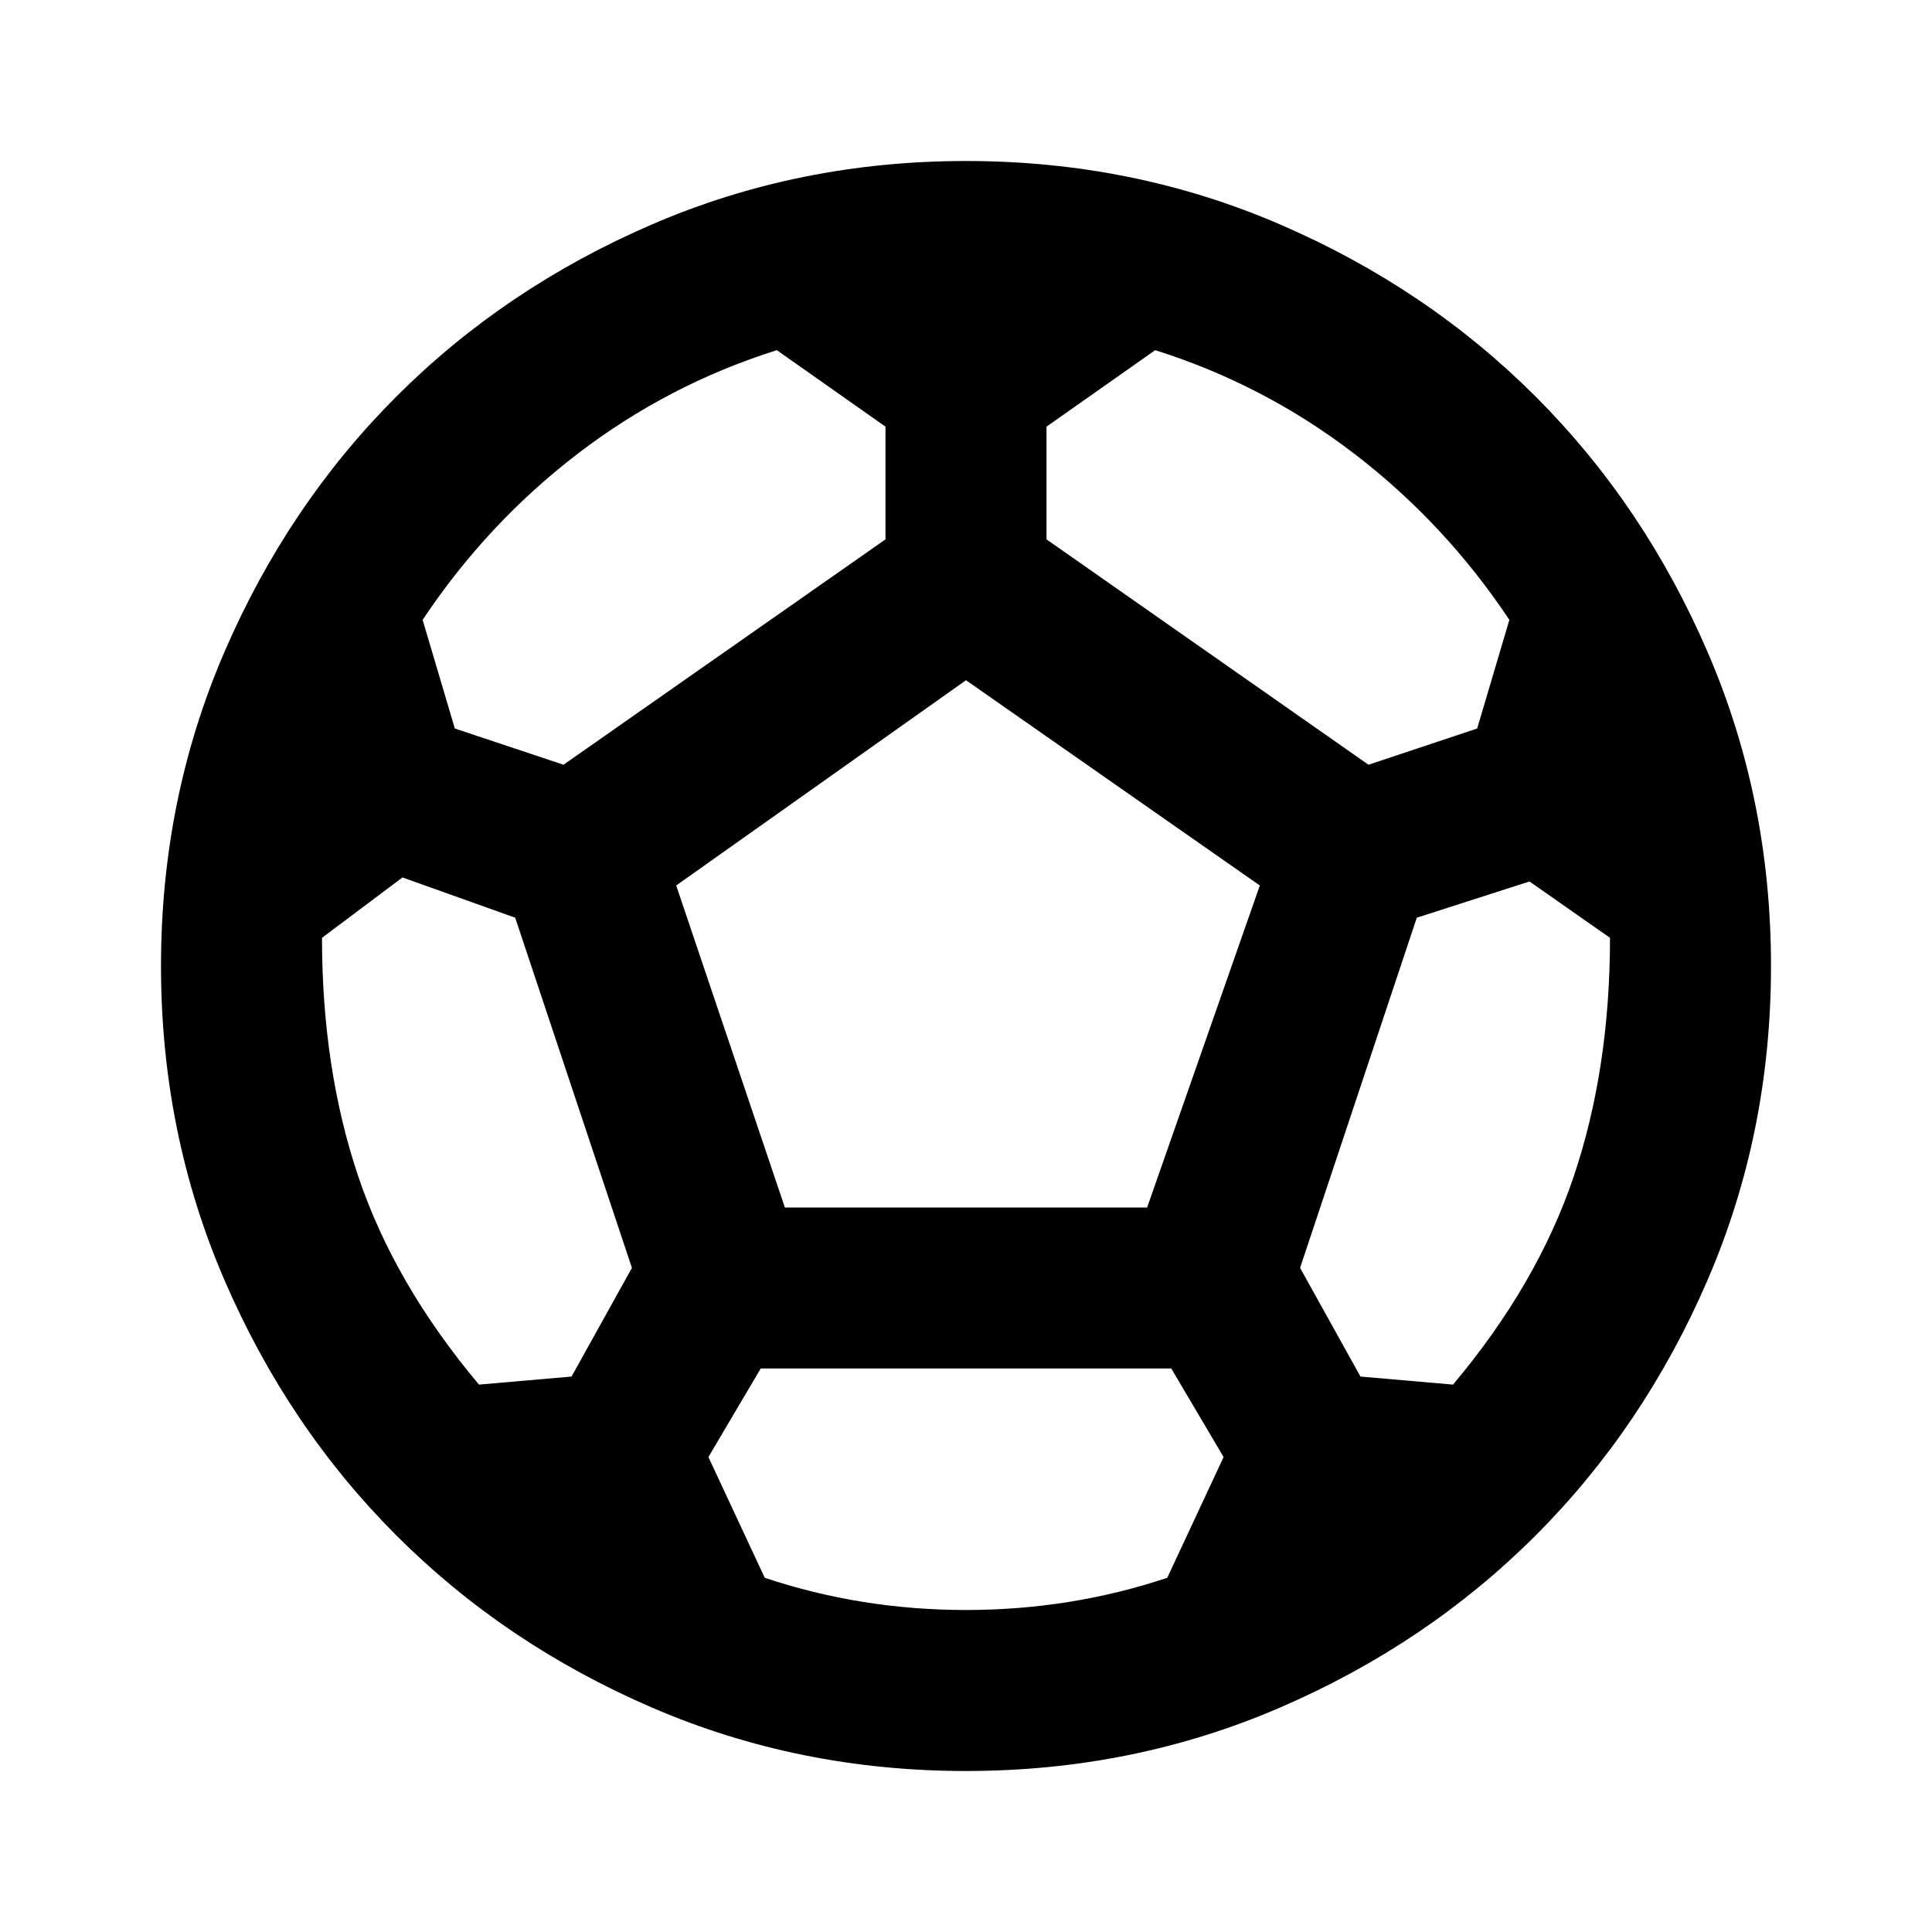
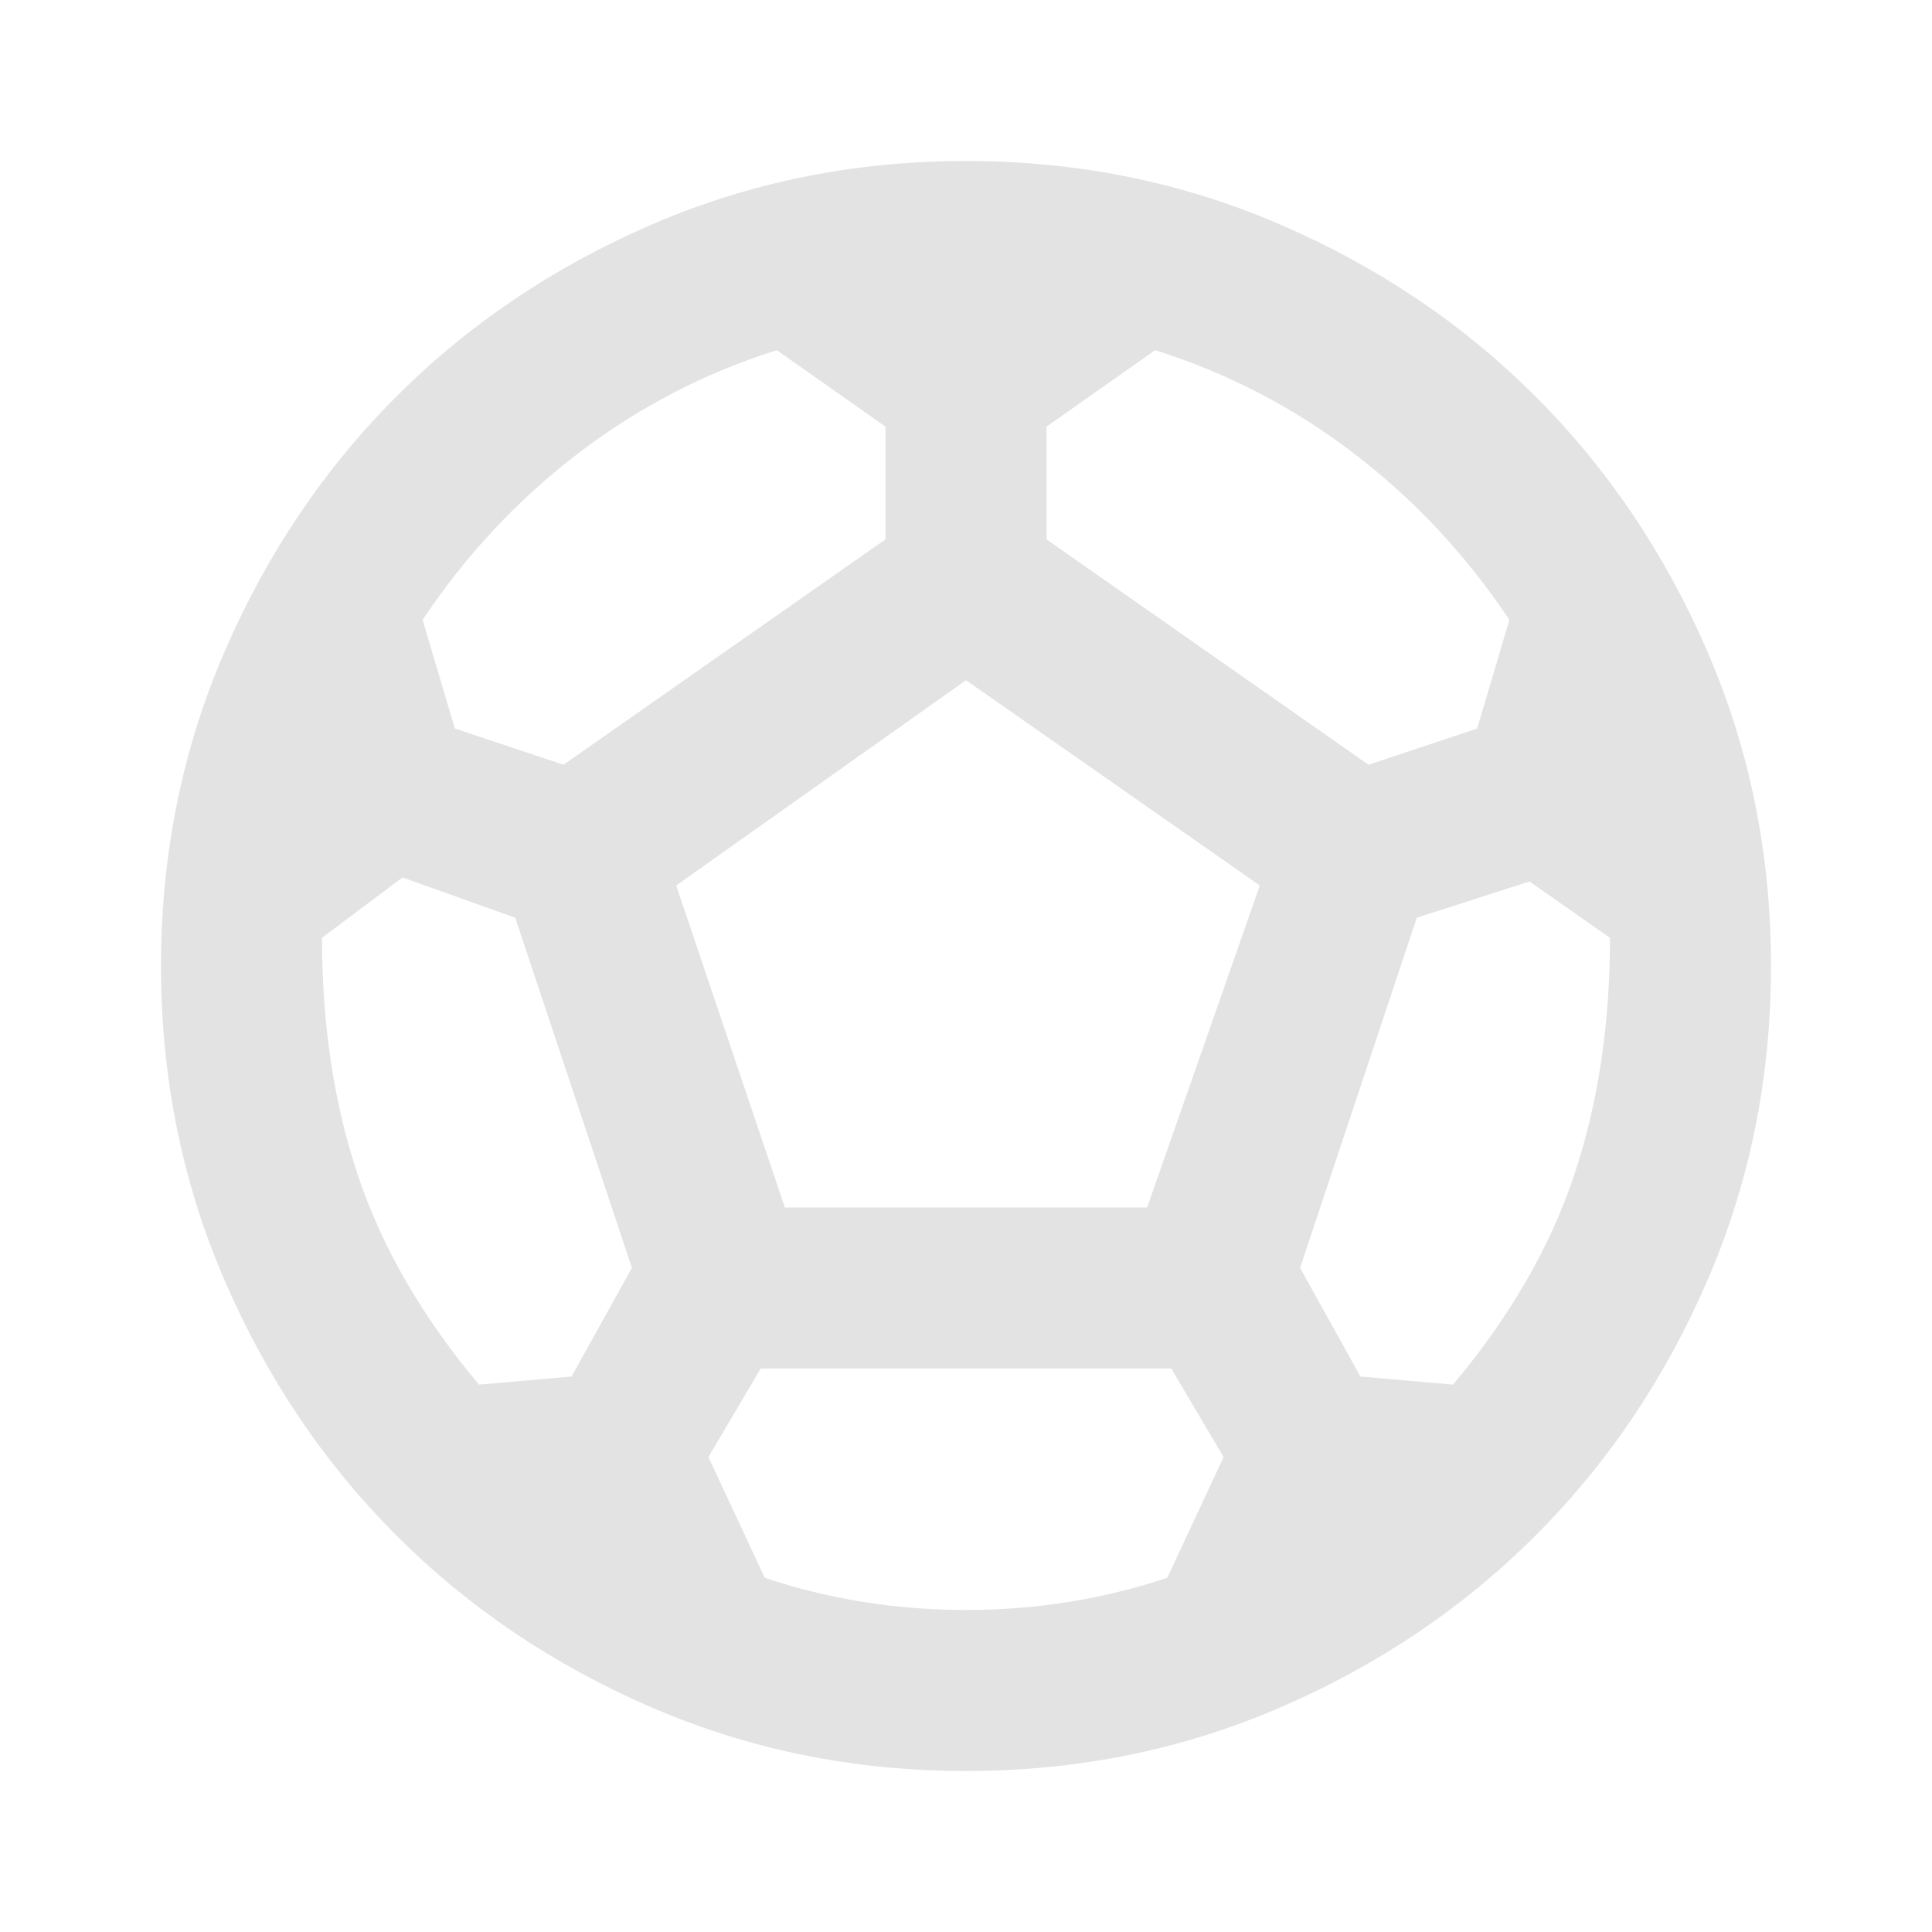
- <svg xmlns="http://www.w3.org/2000/svg" viewBox="0 -960 960 960" fill="currentColor">
+ <svg xmlns="http://www.w3.org/2000/svg" height="24px" viewBox="0 -960 960 960" width="24px" fill="#e3e3e3">
  <path d="M480-80q-83 0-156-31.5T197-197q-54-54-85.5-127T80-480q0-83 31.5-156T197-763q54-54 127-85.5T480-880q83 0 156 31.5T763-763q54 54 85.5 127T880-480q0 83-31.5 156T763-197q-54 54-127 85.5T480-80Zm200-500 54-18 16-54q-32-48-77-82.5T574-786l-54 38v56l160 112Zm-400 0 160-112v-56l-54-38q-54 17-99 51.5T210-652l16 54 54 18Zm-42 308 46-4 30-54-58-174-56-20-40 30q0 65 18 118.5T238-272Zm293 108q25-4 49-12l28-60-26-44H378l-26 44 28 60q24 8 49 12t51 4q26 0 51-4ZM390-360h180l56-160-146-102-144 102 54 160Zm332 88q42-50 60-103.5T800-494l-40-28-56 18-58 174 30 54 46 4Z" />
</svg>
